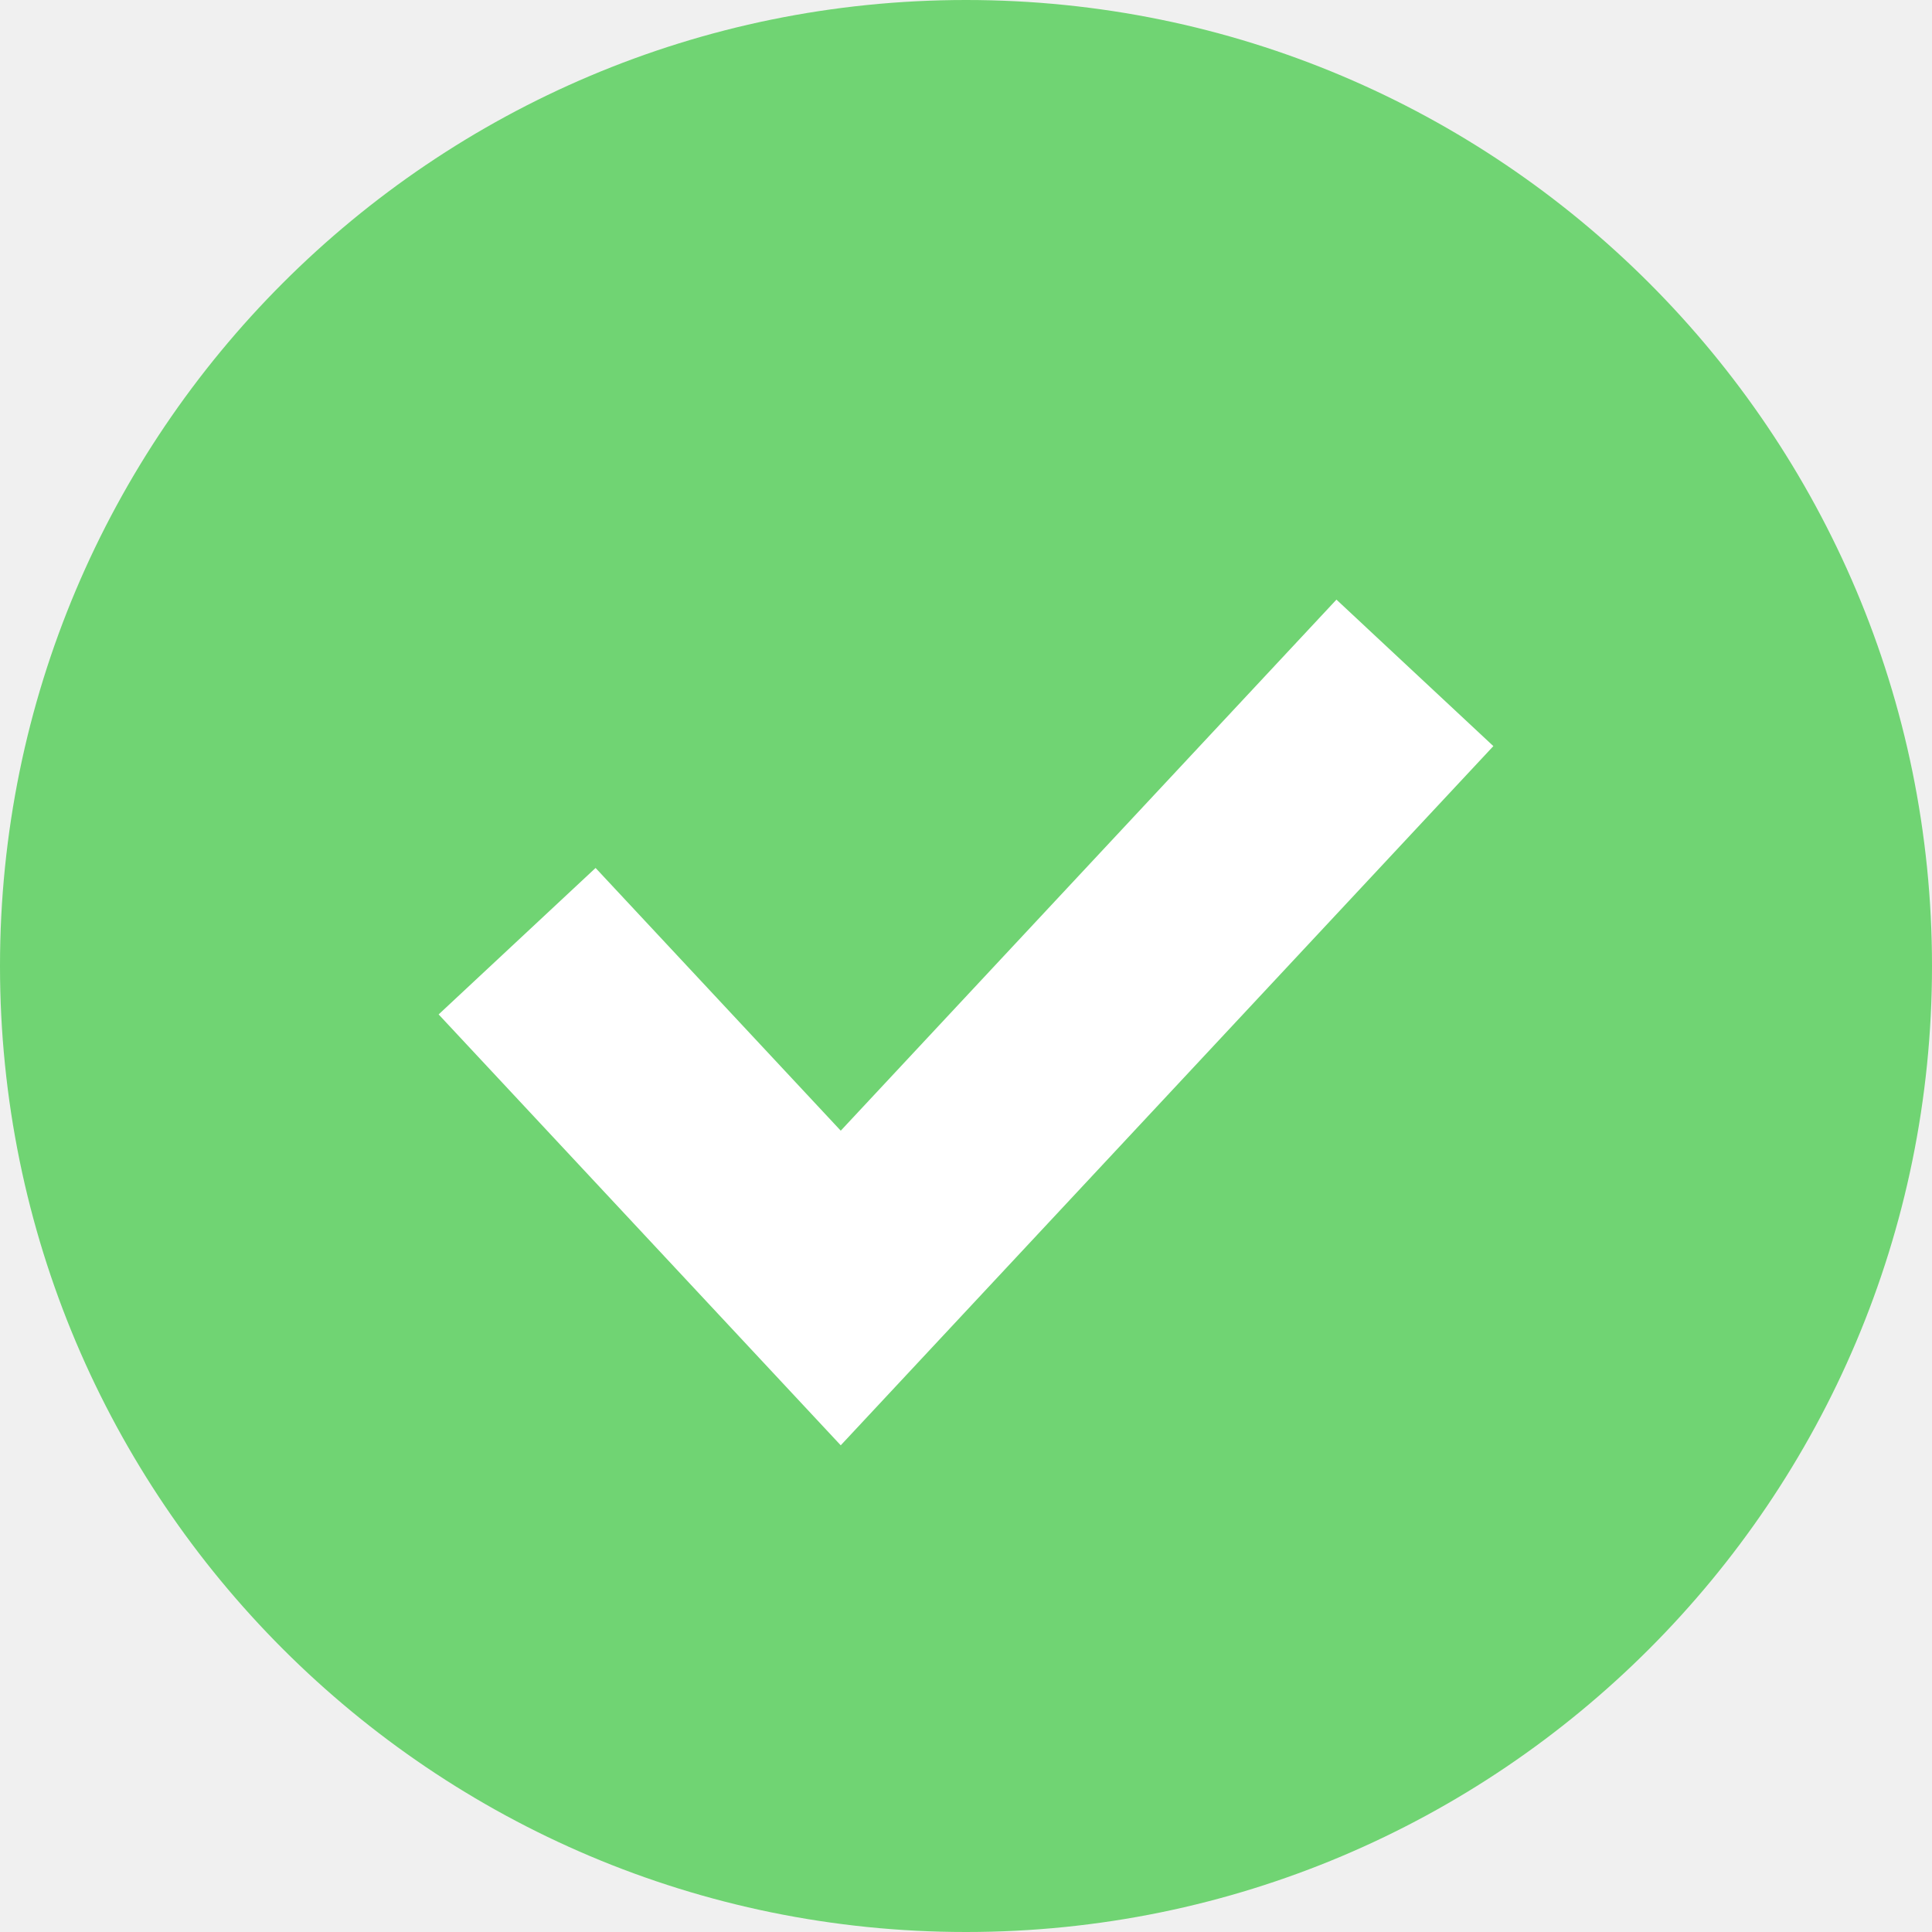
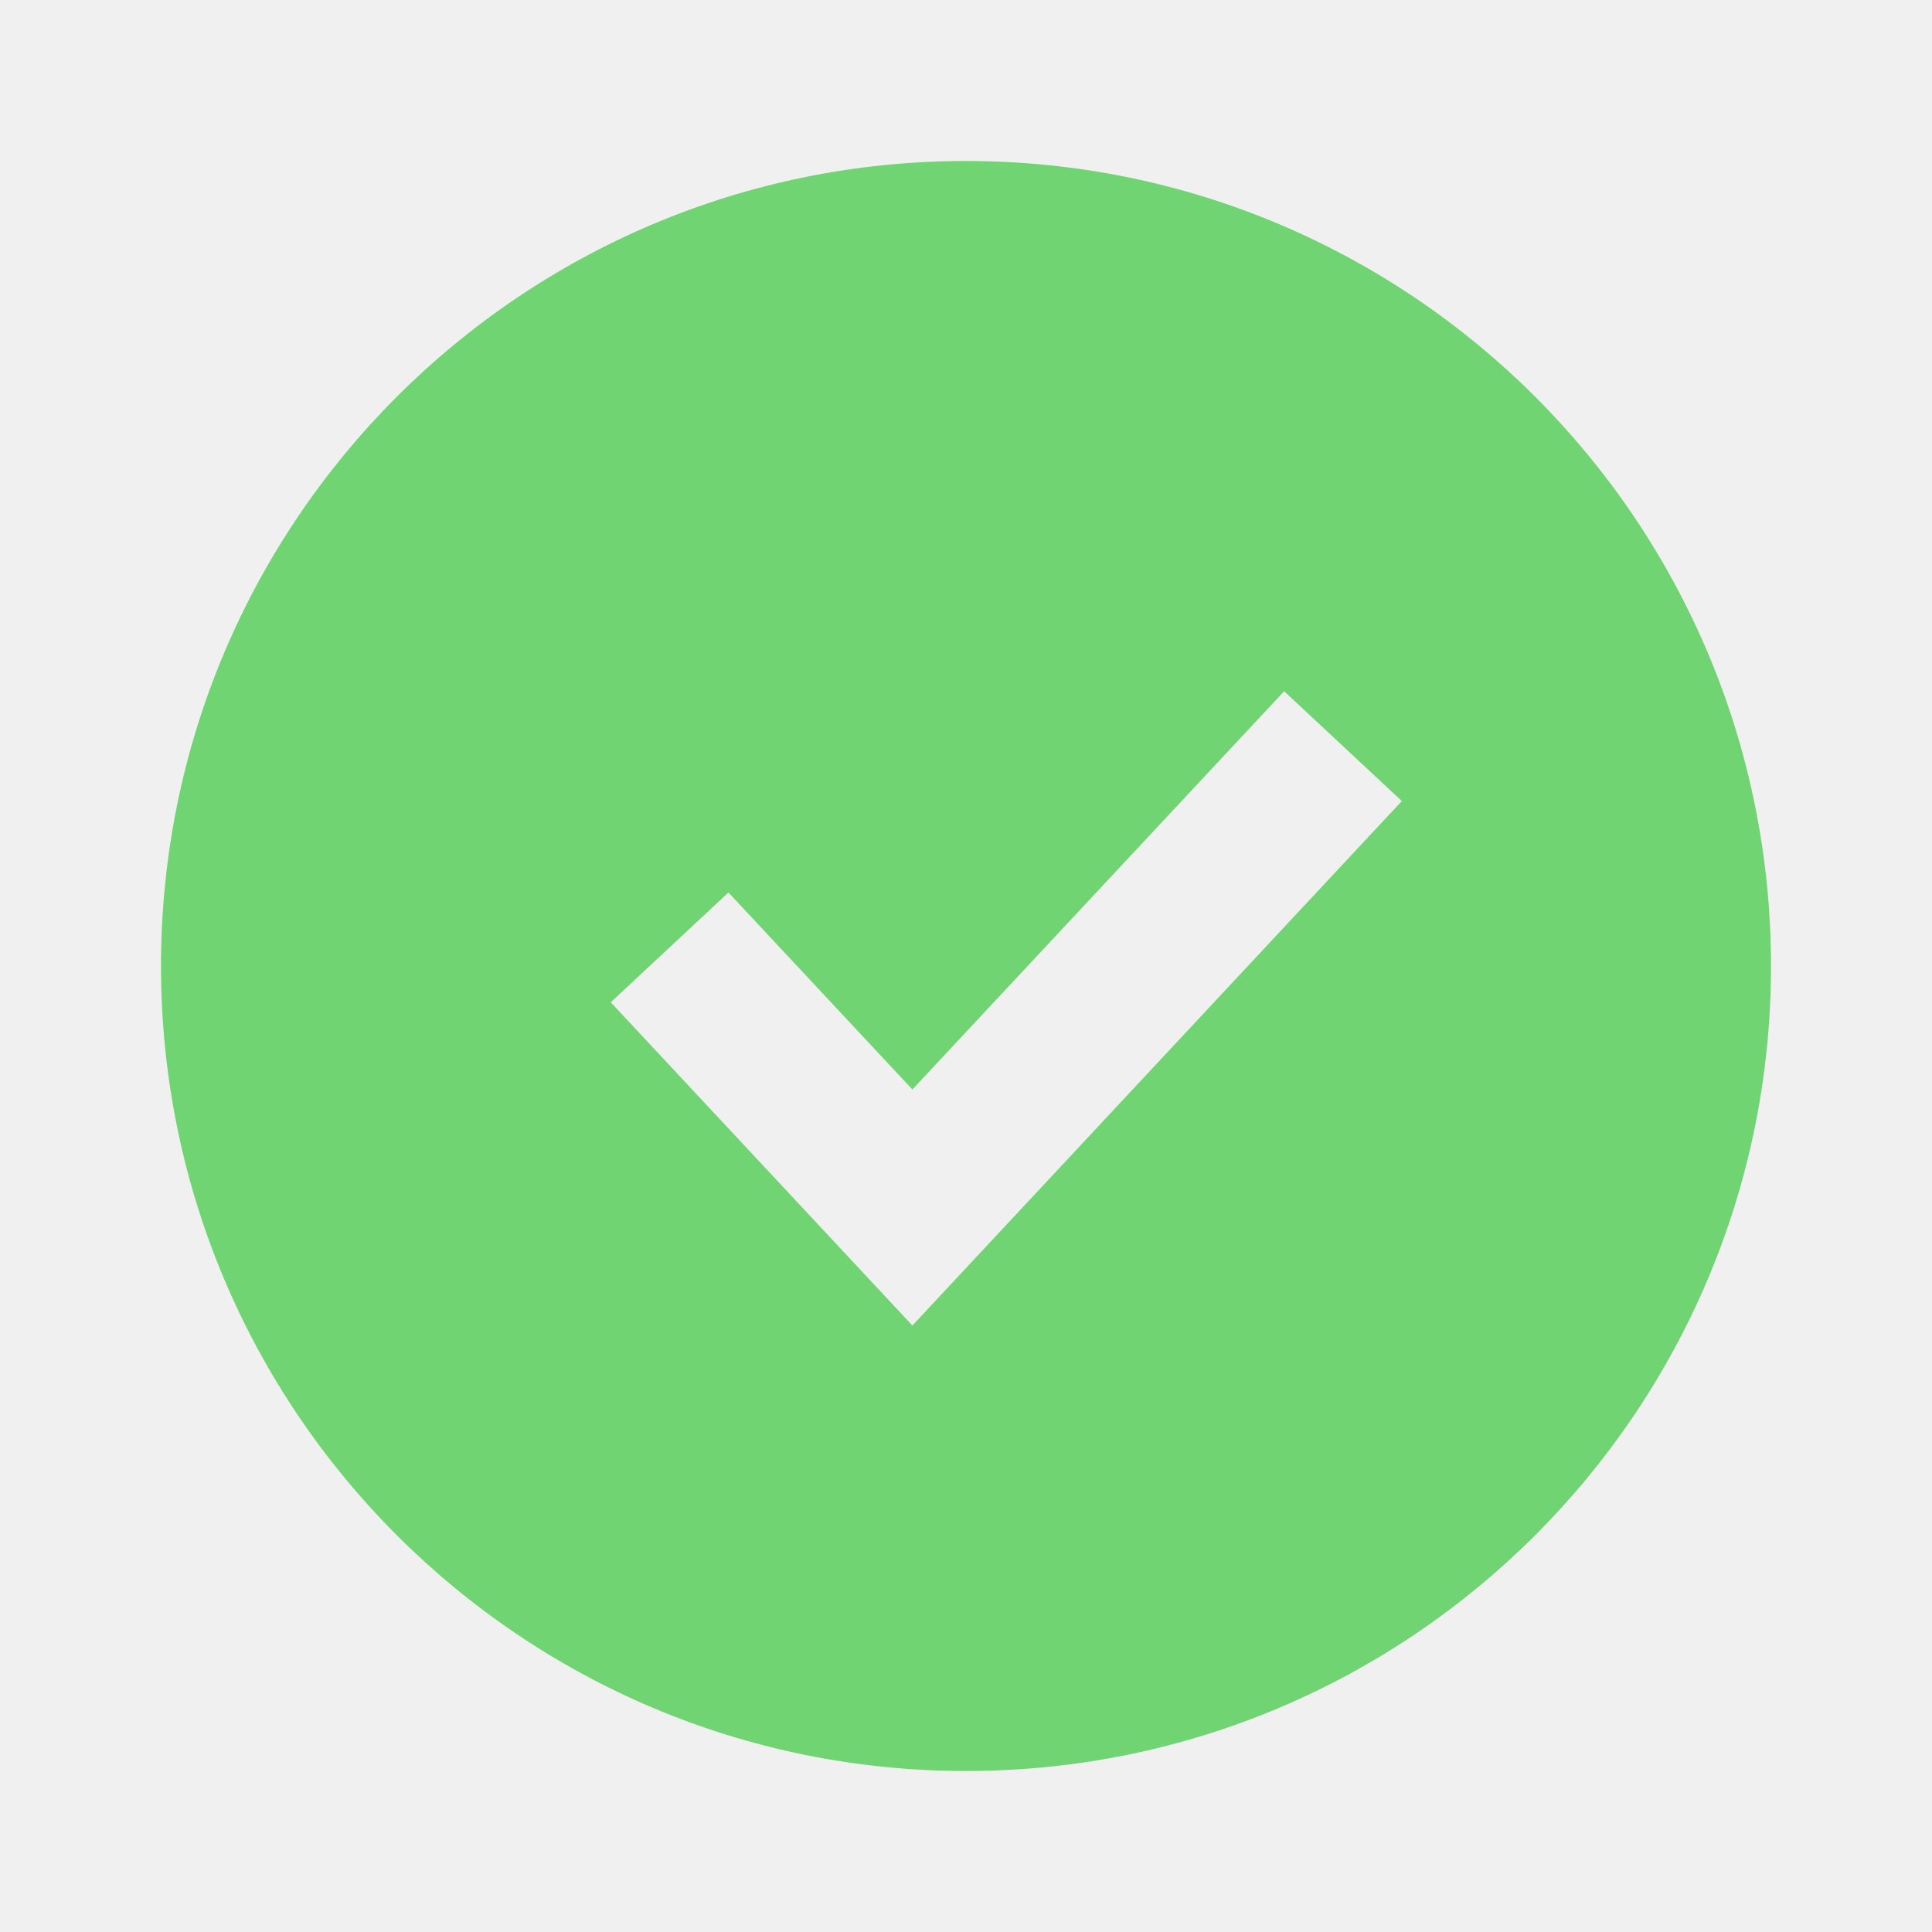
- <svg xmlns="http://www.w3.org/2000/svg" width="18" height="18" viewBox="0 0 18 18" fill="none">
-   <circle cx="9" cy="9" r="9" fill="#70D473" />
-   <path d="M5.5 9.5L7.833 12L12.5 7" stroke="white" stroke-width="2" stroke-linecap="square" />
+ <svg xmlns="http://www.w3.org/2000/svg" width="24" height="24" viewBox="0 0 24 24" fill="none">
+   <path fill-rule="evenodd" clip-rule="evenodd" d="M22 12C22 17.523 17.523 22 12 22C6.477 22 2 17.523 2 12C2 6.477 6.477 2 12 2C17.523 2 22 6.477 22 12ZM11.334 16.466L17.414 9.951L15.952 8.587L11.334 13.534L9.049 11.087L7.587 12.451L11.334 16.466Z" fill="#70D473" />
</svg>
